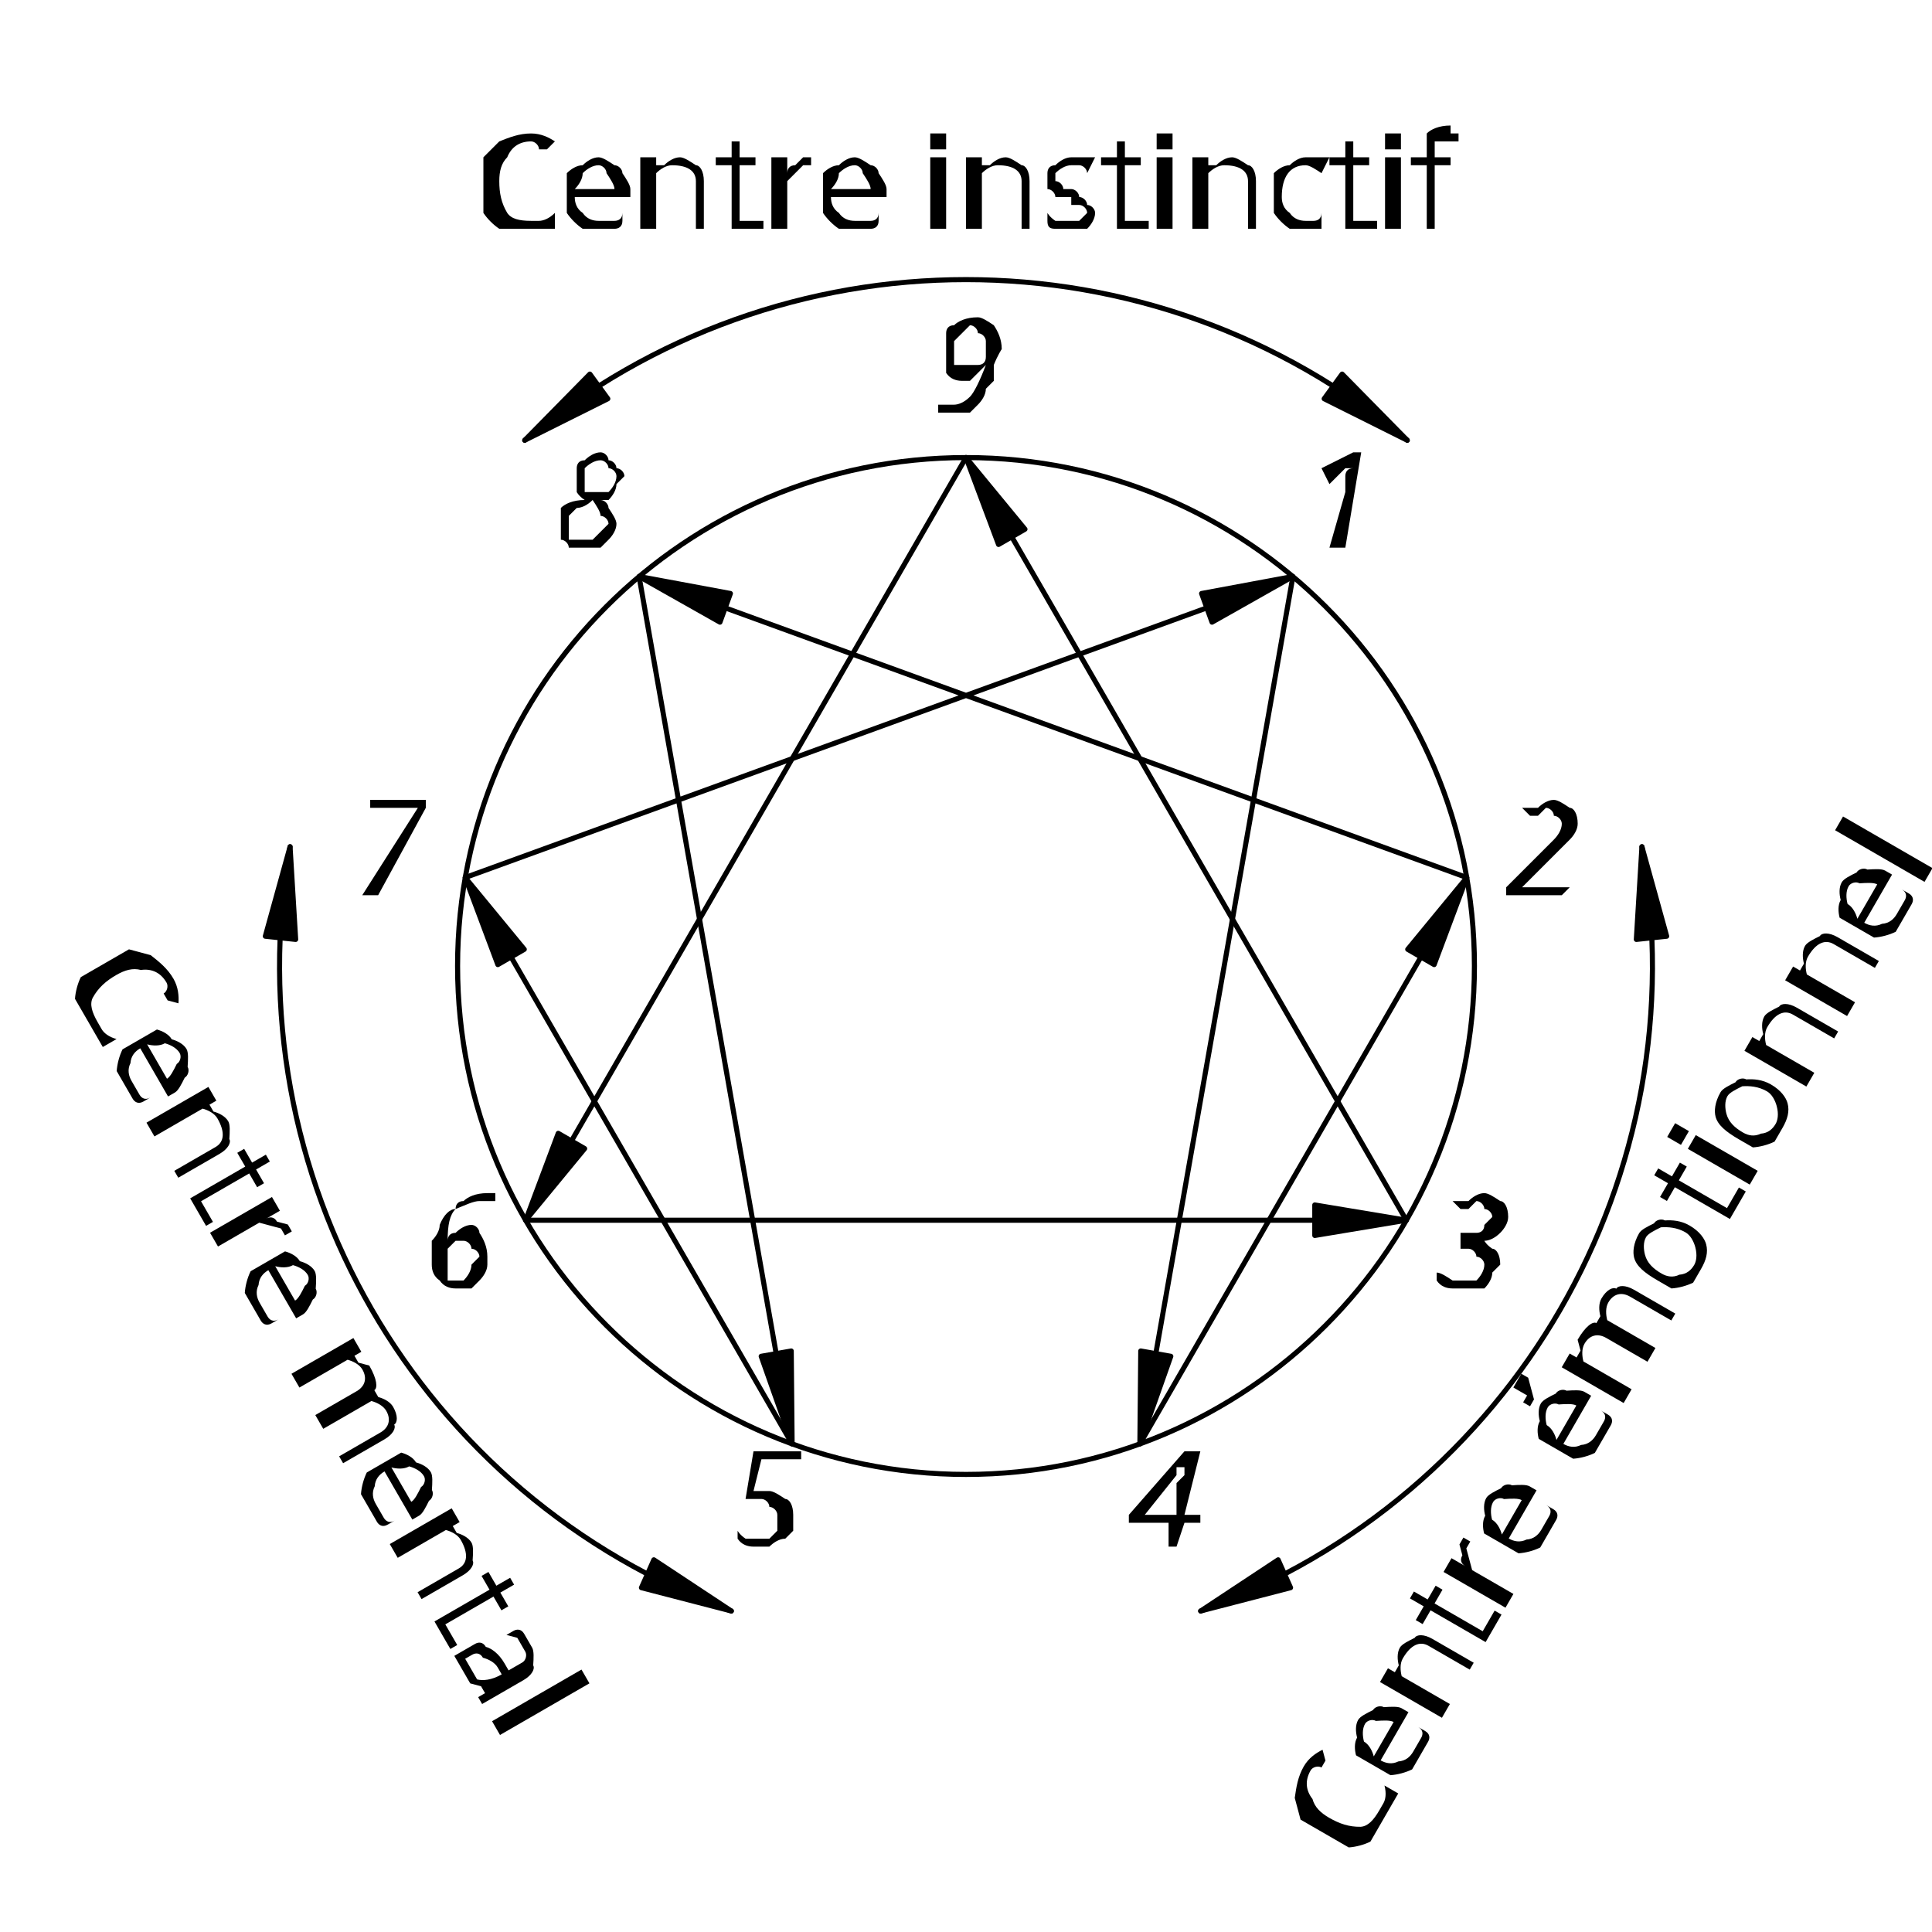
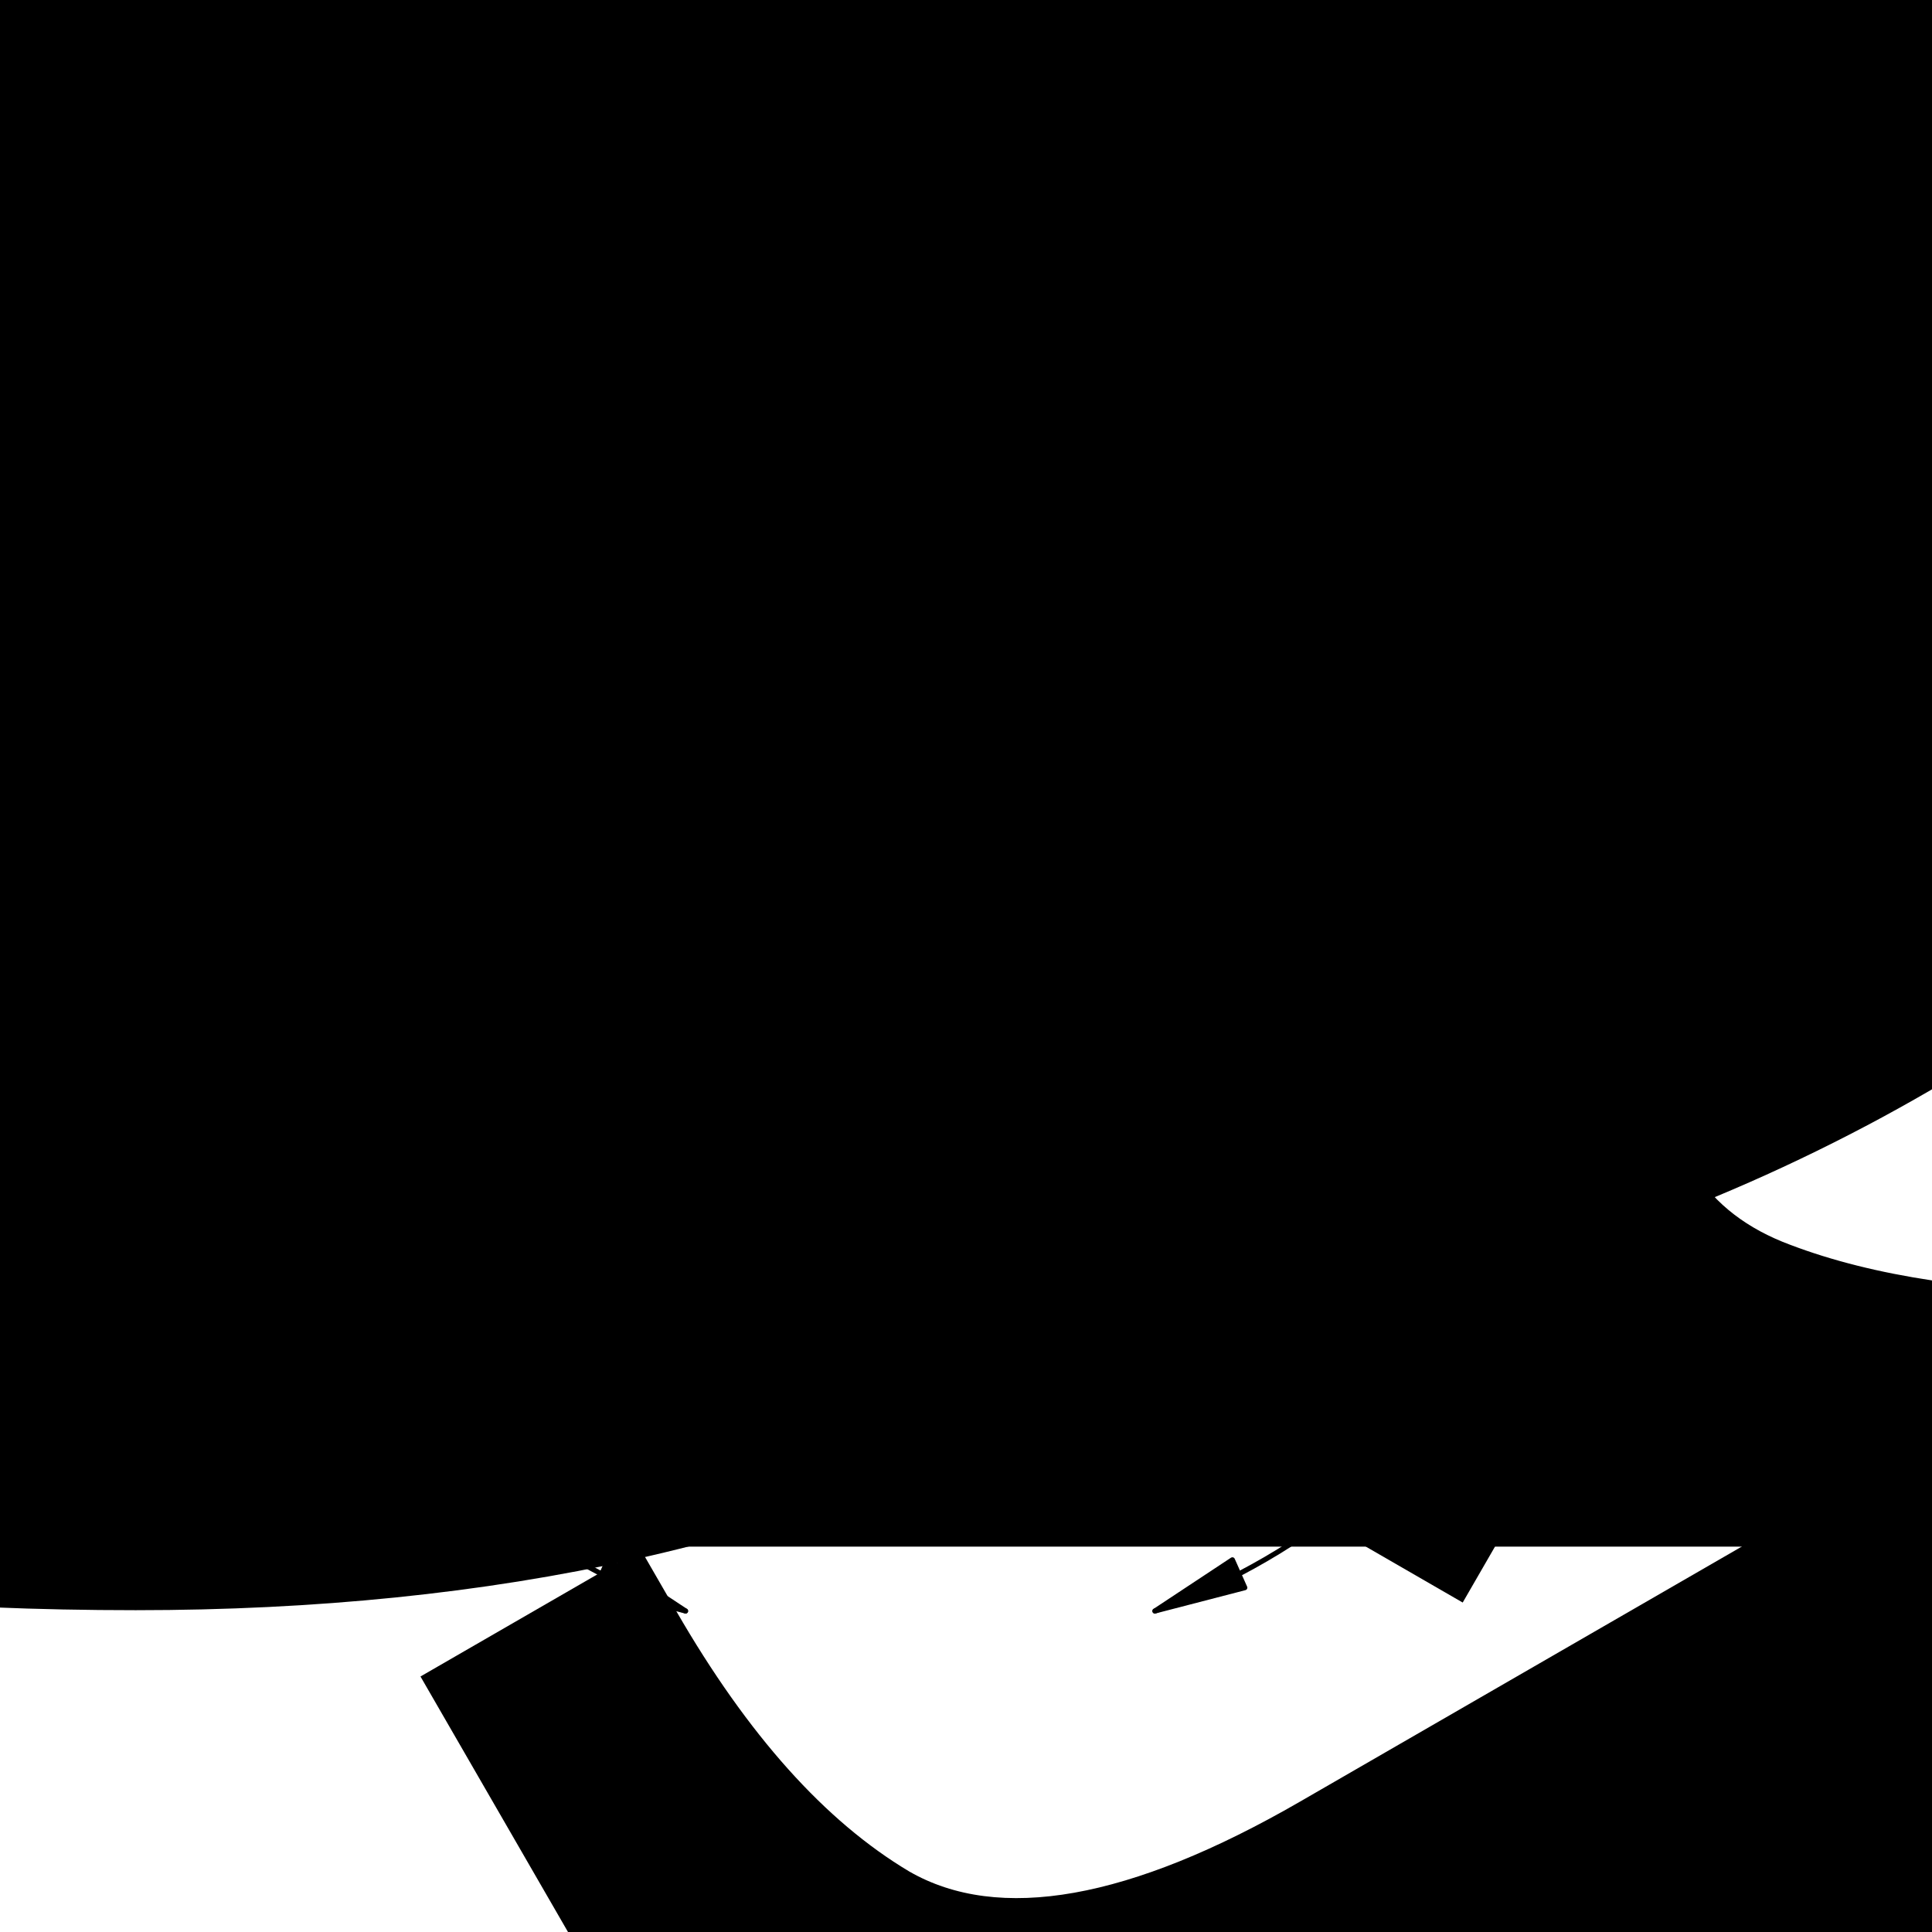
- <svg xmlns="http://www.w3.org/2000/svg" xmlns:xlink="http://www.w3.org/1999/xlink" width="9cm" height="9cm" viewBox="-1.9 -1.9 3.8 3.8" preserveAspectRatio="xMidYMid slice">
-   <style type="text/css" media="all">
+ <svg xmlns="http://www.w3.org/2000/svg" xmlns:xlink="http://www.w3.org/1999/xlink" width="9cm" height="9cm" viewBox="-1.81 -1.9 3.8 3.8" preserveAspectRatio="xMidYMid slice">
+   <style type="text/css">

		.hide          { display:none; }
		.red           { stroke: red !important; }


		.helper        { display:none; }
		/*
		#figure_1_disp { display:none; }
		#figure_2_disp { display:none; }
		#figure_3_disp { display:none; }
		#figure_4_disp { display:none; }
		#figure_5_disp { display:none; }
		#figure_6_disp { display:none; }
		#figure_7_disp { display:none; }
		#figure_8_disp { display:none; }
		#figure_9_disp { display:none; }
		*/


		circle, path {
			/*vector-effect: non-scaling-stroke;*/ /* non-scaling-stroke is not understood the same in FF and Prince*/
			stroke: black;
			fill: none;
			stroke-width: 0.01px;
			stroke-linecap: round;
			stroke-linejoin: round;
			stroke-opacity: 1;
			display: inline;
		}

		.dashed {
			stroke: blue;
- 			stroke-dasharray:0.5, 0.1, 0.05, 0.1;
+ 			stroke-dasharray: 0.5, 0.1, 0.05, 0.1;
		}

		.non-dashed {
			stroke-dasharray: none;
		}

		.gras, .gras * {
			stroke-width: 0.05px;
		}

		text {
- 			font-size: 0.26px;
+ 			font-size: 0.015rem;
			font-style: normal;
			font-variant: normal;
			font-weight: normal;
			font-stretch: normal;
			text-align: middle;
			text-anchor: middle;
			fill: black;
			fill-opacity: 1;
			stroke: none;
- 			font-family: Cochin;
+ 			font-family: Cochin, Georgia;
			/*dominant-baseline: central; */ /* Works in Firefox only */
		}

		tspan.nb {
			font-style: italic;
			/*dominant-baseline: central; */ /* Works in Firefox only */
		}

		.helper * {
			stroke: #BBB;
			stroke-width: 0.5px;
		}

		@media print {
- 
			circle, path {
				stroke-width: 0.012px;
			}

			.gras, .gras * {
				stroke-width: 0.051px;
			}

			.helper * {
				stroke-width: 0.001px;
			}
- 
- 		}
- 
+ 		}
	</style>
  <defs>
    <g id="rectangle">
      <rect x="-2.5" y="-2.5" width="5" height="5" style="fill:none; stroke:#DDD; stroke-width:0.1;fill-opacity:0.1;    stroke-opacity:0.9" />
    </g>
    <g id="fleche">
      <path class="non-dashed" style="fill:black;stroke-miterlimit:4;" d="m 0,0  -0.18,-0.03  0,0.06 z" />
    </g>
    <g id="fleches">
      <g id="fleches_3-6-9">
        <g id="fleche_3-9" transform="translate(        0,-1        ) rotate(240)">
          <use xlink:href="#fleche" />
        </g>
        <g id="fleche_6-3" transform="translate( 0.866025, 0.5      )            ">
          <use xlink:href="#fleche" />
        </g>
        <g id="fleche_9-3" transform="translate(-0.866025, 0.5      ) rotate(120)">
          <use xlink:href="#fleche" />
        </g>
      </g>
      <g id="fleches_1-2-4-5-7-8">
        <g id="fleche_4-2" transform="translate( 0.984808,-0.173648 ) rotate(300)">
          <use xlink:href="#fleche" />
        </g>
        <g id="fleche_1-4" transform="translate( 0.34202, 0.939693 ) rotate(100)">
          <use xlink:href="#fleche" />
        </g>
        <g id="fleche_7-1" transform="translate( 0.642788,-0.766044 ) rotate(340)">
          <use xlink:href="#fleche" />
        </g>
        <g id="fleche_5-7" transform="translate(-0.984808,-0.173648 ) rotate(240)">
          <use xlink:href="#fleche" />
        </g>
        <g id="fleche_8-5" transform="translate(-0.34202, 0.939693 ) rotate( 80)">
          <use xlink:href="#fleche" />
        </g>
        <g id="fleche_2-8" transform="translate(-0.642788,-0.766044 ) rotate(200)">
          <use xlink:href="#fleche" />
        </g>
      </g>
    </g>
    <g id="fleche_gras" transform="scale(1.08) translate( -0.02,0 )" class="gras">
      <use xlink:href="#fleche" />
    </g>
    <g id="fleches_gras">
      <g id="fleches_3-6-9_gras">
        <g id="fleche_3-9_gras" transform="translate(        0,-1        ) rotate(240)">
          <use xlink:href="#fleche_gras" />
        </g>
        <g id="fleche_6-3_gras" transform="translate( 0.866025, 0.5      )            ">
          <use xlink:href="#fleche_gras" />
        </g>
        <g id="fleche_9-3_gras" transform="translate(-0.866025, 0.5      ) rotate(120)">
          <use xlink:href="#fleche_gras" />
        </g>
      </g>
      <g id="fleches_1-2-4-5-7-8_gras">
        <g id="fleche_4-2_gras" transform="translate( 0.984808,-0.173648 ) rotate(300)">
          <use xlink:href="#fleche_gras" />
        </g>
        <g id="fleche_1-4_gras" transform="translate( 0.34202, 0.939693 ) rotate(100)">
          <use xlink:href="#fleche_gras" />
        </g>
        <g id="fleche_7-1_gras" transform="translate( 0.642788,-0.766044 ) rotate(340)">
          <use xlink:href="#fleche_gras" />
        </g>
        <g id="fleche_5-7_gras" transform="translate(-0.984808,-0.173648 ) rotate(240)">
          <use xlink:href="#fleche_gras" />
        </g>
        <g id="fleche_8-5_gras" transform="translate(-0.34202, 0.939693 ) rotate( 80)">
          <use xlink:href="#fleche_gras" />
        </g>
        <g id="fleche_2-8_gras" transform="translate(-0.642788,-0.766044 ) rotate(200)">
          <use xlink:href="#fleche_gras" />
        </g>
      </g>
    </g>
    <g id="vecteur_2-8_gras">
      <path class="gras" d="M  0.965 -0.181 -0.623 -0.759" />
      <use xlink:href="#fleche_2-8_gras" />
    </g>
    <g id="vecteur_8-5_gras">
      <path class="gras" d="M  -0.638 -0.738 -0.362 0.826" />
      <use xlink:href="#fleche_8-5_gras" />
    </g>
    <g id="cercle">
      <circle cx="0" cy="0" r="1" />
    </g>
    <g id="aile_1-2">
      <path class="gras" d="M 0.985,-0.174  A 1 1   0 0 0    0.643,-0.766" />
    </g>
    <g id="aile_2-3" transform="rotate(  40 )">
      <use xlink:href="#aile_1-2" />
    </g>
    <g id="aile_3-4" transform="rotate(  80 )">
      <use xlink:href="#aile_1-2" />
    </g>
    <g id="aile_4-5" transform="rotate( 120 )">
      <use xlink:href="#aile_1-2" />
    </g>
    <g id="aile_5-6" transform="rotate( 160 )">
      <use xlink:href="#aile_1-2" />
    </g>
    <g id="aile_6-7" transform="rotate( 200 )">
      <use xlink:href="#aile_1-2" />
    </g>
    <g id="aile_7-8" transform="rotate( 240 )">
      <use xlink:href="#aile_1-2" />
    </g>
    <g id="aile_8-9" transform="rotate( 280 )">
      <use xlink:href="#aile_1-2" />
    </g>
    <g id="aile_9-1" transform="rotate( 320 )">
      <use xlink:href="#aile_1-2" />
    </g>
    <g id="centre">
      <g id="arc_centre">
        <path d="M 0.868 -1.034 A 1.35 1.35 0.1 0 0 -0.868 -1.034" />
      </g>
      <g id="fleche_centre_gauche" transform="translate(-0.867763 -1.03416 ) rotate(144)">
        <use xlink:href="#fleche" />
      </g>
      <g id="fleche_centre_droite" transform="translate( 0.867763 -1.03416 ) rotate(36)">
        <use xlink:href="#fleche" />
      </g>
    </g>
    <g id="centre_instinctif">
      <g>
        <use xlink:href="#centre" />
      </g>
      <g>
        <text transform="rotate(0) translate( 0 -1.45 )">Centre instinctif</text>
      </g>
    </g>
    <g id="centre_mental">
      <g transform="rotate(240)">
        <use xlink:href="#centre" />
      </g>
      <g>
        <text transform="rotate(60) translate( 0 1.55 )">Centre mental</text>
      </g>
    </g>
    <g id="centre_emotionnel">
      <g transform="rotate(120)">
        <use xlink:href="#centre" />
      </g>
      <g>
        <text transform="rotate(300) translate( 0 1.55 )">Centre émotionnel </text>
      </g>
    </g>
    <g class="helper" id="cercle_nb_helper">
      <g id="cercle_nb">
        <circle cx="0" cy="0" r="1.15" />
      </g>
      <g id="cercle_nb_2">
        <circle cx="1.133" cy="-0.2" r="0.15" />
      </g>
      <g id="cercle_nb_1">
        <circle cx="0.739" cy="-0.881" r="0.15" />
      </g>
      <g id="cercle_nb_9">
        <circle cx="0" cy="-1.15" r="0.15" />
      </g>
      <g id="cercle_nb_8">
        <circle cx="-0.739" cy="-0.881" r="0.15" />
      </g>
      <g id="cercle_nb_7">
        <circle cx="-1.133" cy="-0.2" r="0.15" />
      </g>
      <g id="cercle_nb_6">
        <circle cx="-0.996" cy="0.575" r="0.15" />
      </g>
      <g id="cercle_nb_5">
        <circle cx="-0.393" cy="1.081" r="0.15" />
      </g>
      <g id="cercle_nb_4">
        <circle cx="0.393" cy="1.081" r="0.15" />
      </g>
      <g id="cercle_nb_3">
        <circle cx="0.996" cy="0.575" r="0.15" />
      </g>
    </g>
    <g id="croix_centrale" class="helper">
      <path d="M -0.1, 0    0.1, 0 z" />
      <path d="M  0,  -0.1  0,   0.1 z" />
      <circle cx="0" cy="0" r="0.05" />
    </g>
    <g id="triangle">
      <path d="M 0,-1 -0.866,0.5 0.866,0.5 z" />
    </g>
    <g id="triangle_gras" transform="scale( 0.98 )" class="gras">
      <path d="M 0,-1 -0.866,0.5 0.866,0.5 z" />
    </g>
    <g id="triangle_2-5-8_gras" transform="rotate( -40 )">
      <use class="dashed" xlink:href="#triangle_gras" />
    </g>
    <g id="triangle_1-4-7_gras" transform="rotate( 40 )">
      <use xlink:href="#triangle_gras" />
    </g>
    <g id="triangle_4-9-5_gras" class="gras dashed">
      <path d="M 0.342,0.94  0,-1  -0.342,0.94" />
    </g>
    <g id="triangle_7-3-8_gras" transform="rotate( 120 )">
      <use xlink:href="#triangle_4-9-5_gras" />
    </g>
    <g id="triangle_1-6-2_gras" transform="rotate( -120 )">
      <use xlink:href="#triangle_4-9-5_gras" />
    </g>
    <g id="hexagone">
      <path d="M 0.985,-0.174 0.342,0.94 0.643,-0.766 -0.985,-0.174 -0.342,0.94 -0.643,-0.766 z" />
    </g>
    <g id="hexagone_sans_2-8_et_8-5">
      <path d="M  0.985,-0.174   0.342,0.94    0.643,-0.766     -0.985,-0.174    -0.342,0.94" />
    </g>
    <g id="hexagone_sans_1-4_et_1-7">
      <path d="M  -0.985,    -0.174 -0.342 ,     0.94    -0.643,    -0.766 0.985,    -0.174 0.342 ,     0.94" />
    </g>
    <g id="enneatypes">
      <text transform="translate( 0, 0.06 )" x="1.133" y="-0.2" id="nb_2">
        <tspan class="nb">2</tspan>
      </text>
      <text transform="translate( 0, 0.06 )" x="0.739" y="-0.881" id="nb_1">
        <tspan class="nb">1</tspan>
      </text>
      <text transform="translate( 0, 0.06 )" x="0" y="-1.15" id="nb_9">
        <tspan class="nb">9</tspan>
      </text>
      <text transform="translate( 0, 0.06 )" x="-0.739" y="-0.881" id="nb_8">
        <tspan class="nb">8</tspan>
      </text>
      <text transform="translate( 0, 0.06 )" x="-1.133" y="-0.2" id="nb_7">
        <tspan class="nb">7</tspan>
      </text>
      <text transform="translate( 0, 0.06 )" x="-0.996" y="0.575" id="nb_6">
        <tspan class="nb">6</tspan>
      </text>
      <text transform="translate( 0, 0.06 )" x="-0.393" y="1.081" id="nb_5">
        <tspan class="nb">5</tspan>
      </text>
      <text transform="translate( 0, 0.06 )" x="0.393" y="1.081" id="nb_4">
        <tspan class="nb">4</tspan>
      </text>
      <text transform="translate( 0, 0.06 )" x="0.996" y="0.575" id="nb_3">
        <tspan class="nb">3</tspan>
      </text>
    </g>
    <g id="textes_fierte">
      <text transform="translate( 0.55, 0.0 )" id="fierte_2">
        <tspan x="1.133" y="-0.2">J’aime</tspan>
        <tspan x="1.133" dy="0.2">J’aide</tspan>
      </text>
      <text transform="translate( 1.0, 0.0 )" id="fierte_1">
        <tspan x="0.739" y="-0.881">Je suis droit</tspan>
        <tspan x="0.739" dy="0.2">Je suis travailleur</tspan>
      </text>
      <text transform="translate( 0, -0.4 )" id="fierte_9">
        <tspan x="0" y="-1.15">Je suis bien, calme</tspan>
        <tspan x="0" dy="0.2">facile à vivre</tspan>
      </text>
      <text transform="translate( -0.7, -0.0 )" id="fierte_8">
        <tspan x="-0.739" y="-0.881">Je suis fort</tspan>
        <tspan x="-0.739" dy="0.2">Je suis juste</tspan>
      </text>
      <text transform="translate( 0, 0.06 )" x="-1.133" y="-0.2" id="fierte_7">
        <tspan />
      </text>
      <text transform="translate( 0, 0.06 )" x="-0.996" y="0.575" id="fierte_6">
        <tspan />
      </text>
      <text transform="translate( 0, 0.06 )" x="-0.393" y="1.081" id="fierte_5">
        <tspan />
      </text>
      <text transform="translate( 0, 0.06 )" x="0.393" y="1.081" id="fierte_4">
        <tspan />
      </text>
      <text transform="translate( 0, 0.06 )" x="0.996" y="0.575" id="fierte_3">
        <tspan />
      </text>
    </g>
    <g id="figure_1">
      <g>
        <use xlink:href="#fleches" />
      </g>
      <g>
        <use xlink:href="#cercle" />
      </g>
      <g>
        <use xlink:href="#triangle" />
      </g>
      <g>
        <use xlink:href="#hexagone" />
      </g>
      <g>
        <use xlink:href="#enneatypes" />
      </g>
    </g>
    <g id="figure_2">
      <g>
        <use xlink:href="#cercle" />
      </g>
      <g>
        <use xlink:href="#triangle" />
      </g>
      <g>
        <use xlink:href="#hexagone" />
      </g>
      <g>
        <use xlink:href="#enneatypes" />
      </g>
    </g>
    <g id="figure_3">
      <g>
        <use xlink:href="#cercle" />
      </g>
      <g>
        <use xlink:href="#triangle_gras" />
      </g>
      <g>
        <use xlink:href="#hexagone" />
      </g>
      <g>
        <use xlink:href="#enneatypes" />
      </g>
    </g>
    <g id="figure_4">
      <g>
        <use xlink:href="#figure_2" />
      </g>
      <g>
        <use xlink:href="#centre_instinctif" />
      </g>
      <g>
        <use xlink:href="#centre_mental" />
      </g>
      <g>
        <use xlink:href="#centre_emotionnel" />
      </g>
    </g>
    <g id="figure_5">
      <g>
        <use xlink:href="#figure_2" />
      </g>
      <g>
        <use xlink:href="#textes_fierte" />
      </g>
    </g>
    <g id="figure_6">
      <text>Figure pas encore implémentée</text>
    </g>
    <g id="figure_7">
      <text>Figure pas encore implémentée</text>
    </g>
    <g id="figure_8">
      <text>Figure pas encore implémentée</text>
    </g>
    <g id="figure_9">
      <g>
        <use xlink:href="#cercle" />
      </g>
      <g>
        <use xlink:href="#triangle" />
      </g>
      <g>
        <use xlink:href="#hexagone_sans_2-8_et_8-5" />
      </g>
      <g>
        <use xlink:href="#enneatypes" />
      </g>
      <g>
        <use xlink:href="#centre_instinctif" />
      </g>
      <g>
        <use xlink:href="#centre_mental" />
      </g>
      <g>
        <use xlink:href="#centre_emotionnel" />
      </g>
      <g>
        <use xlink:href="#triangle_2-5-8_gras" />
      </g>
    </g>
    <g id="figure_10">
      <g>
        <use xlink:href="#cercle" />
      </g>
      <g>
        <use xlink:href="#triangle" />
      </g>
      <g>
        <use xlink:href="#hexagone_sans_1-4_et_1-7" />
      </g>
      <g>
        <use xlink:href="#enneatypes" />
      </g>
      <g>
        <use xlink:href="#centre_instinctif" />
      </g>
      <g>
        <use xlink:href="#centre_mental" />
      </g>
      <g>
        <use xlink:href="#centre_emotionnel" />
      </g>
      <g>
        <use xlink:href="#triangle_1-4-7_gras" />
      </g>
    </g>
    <g id="figure_11">
      <g>
        <use xlink:href="#figure_2" />
      </g>
      <g>
        <use xlink:href="#centre_instinctif" />
      </g>
      <g>
        <use xlink:href="#aile_8-9" />
      </g>
      <g>
        <use xlink:href="#aile_9-1" />
      </g>
      <g>
        <use xlink:href="#triangle_4-9-5_gras" />
      </g>
    </g>
    <g id="figure_12">
      <g>
        <use xlink:href="#figure_2" />
      </g>
      <g>
        <use xlink:href="#centre_emotionnel" />
      </g>
      <g>
        <use xlink:href="#aile_2-3" />
      </g>
      <g>
        <use xlink:href="#aile_3-4" />
      </g>
      <g>
        <use xlink:href="#triangle_7-3-8_gras" />
      </g>
    </g>
    <g id="figure_13">
      <g>
        <use xlink:href="#figure_2" />
      </g>
      <g>
        <use xlink:href="#centre_mental" />
      </g>
      <g>
        <use xlink:href="#aile_5-6" />
      </g>
      <g>
        <use xlink:href="#aile_6-7" />
      </g>
      <g>
        <use xlink:href="#triangle_1-6-2_gras" />
      </g>
    </g>
    <g id="figure_14">
      <g>
        <use xlink:href="#figure_2" />
      </g>
      <g>
        <use xlink:href="#vecteur_2-8_gras" />
      </g>
      <g class="dashed">
        <use xlink:href="#vecteur_8-5_gras" />
      </g>
    </g>
    <g id="figure_ajeter">
      <g>
        <use xlink:href="#enneatypes" />
      </g>
    </g>
  </defs>
  <g id="final_display">
    <g id="figure_1_disp">
      <use xlink:href="#figure_1" />
    </g>
    <g>
      <use xlink:href="#centre_instinctif" />
    </g>
    <g>
      <use xlink:href="#centre_mental" />
    </g>
    <g>
      <use xlink:href="#centre_emotionnel" />
    </g>
  </g>
</svg>
